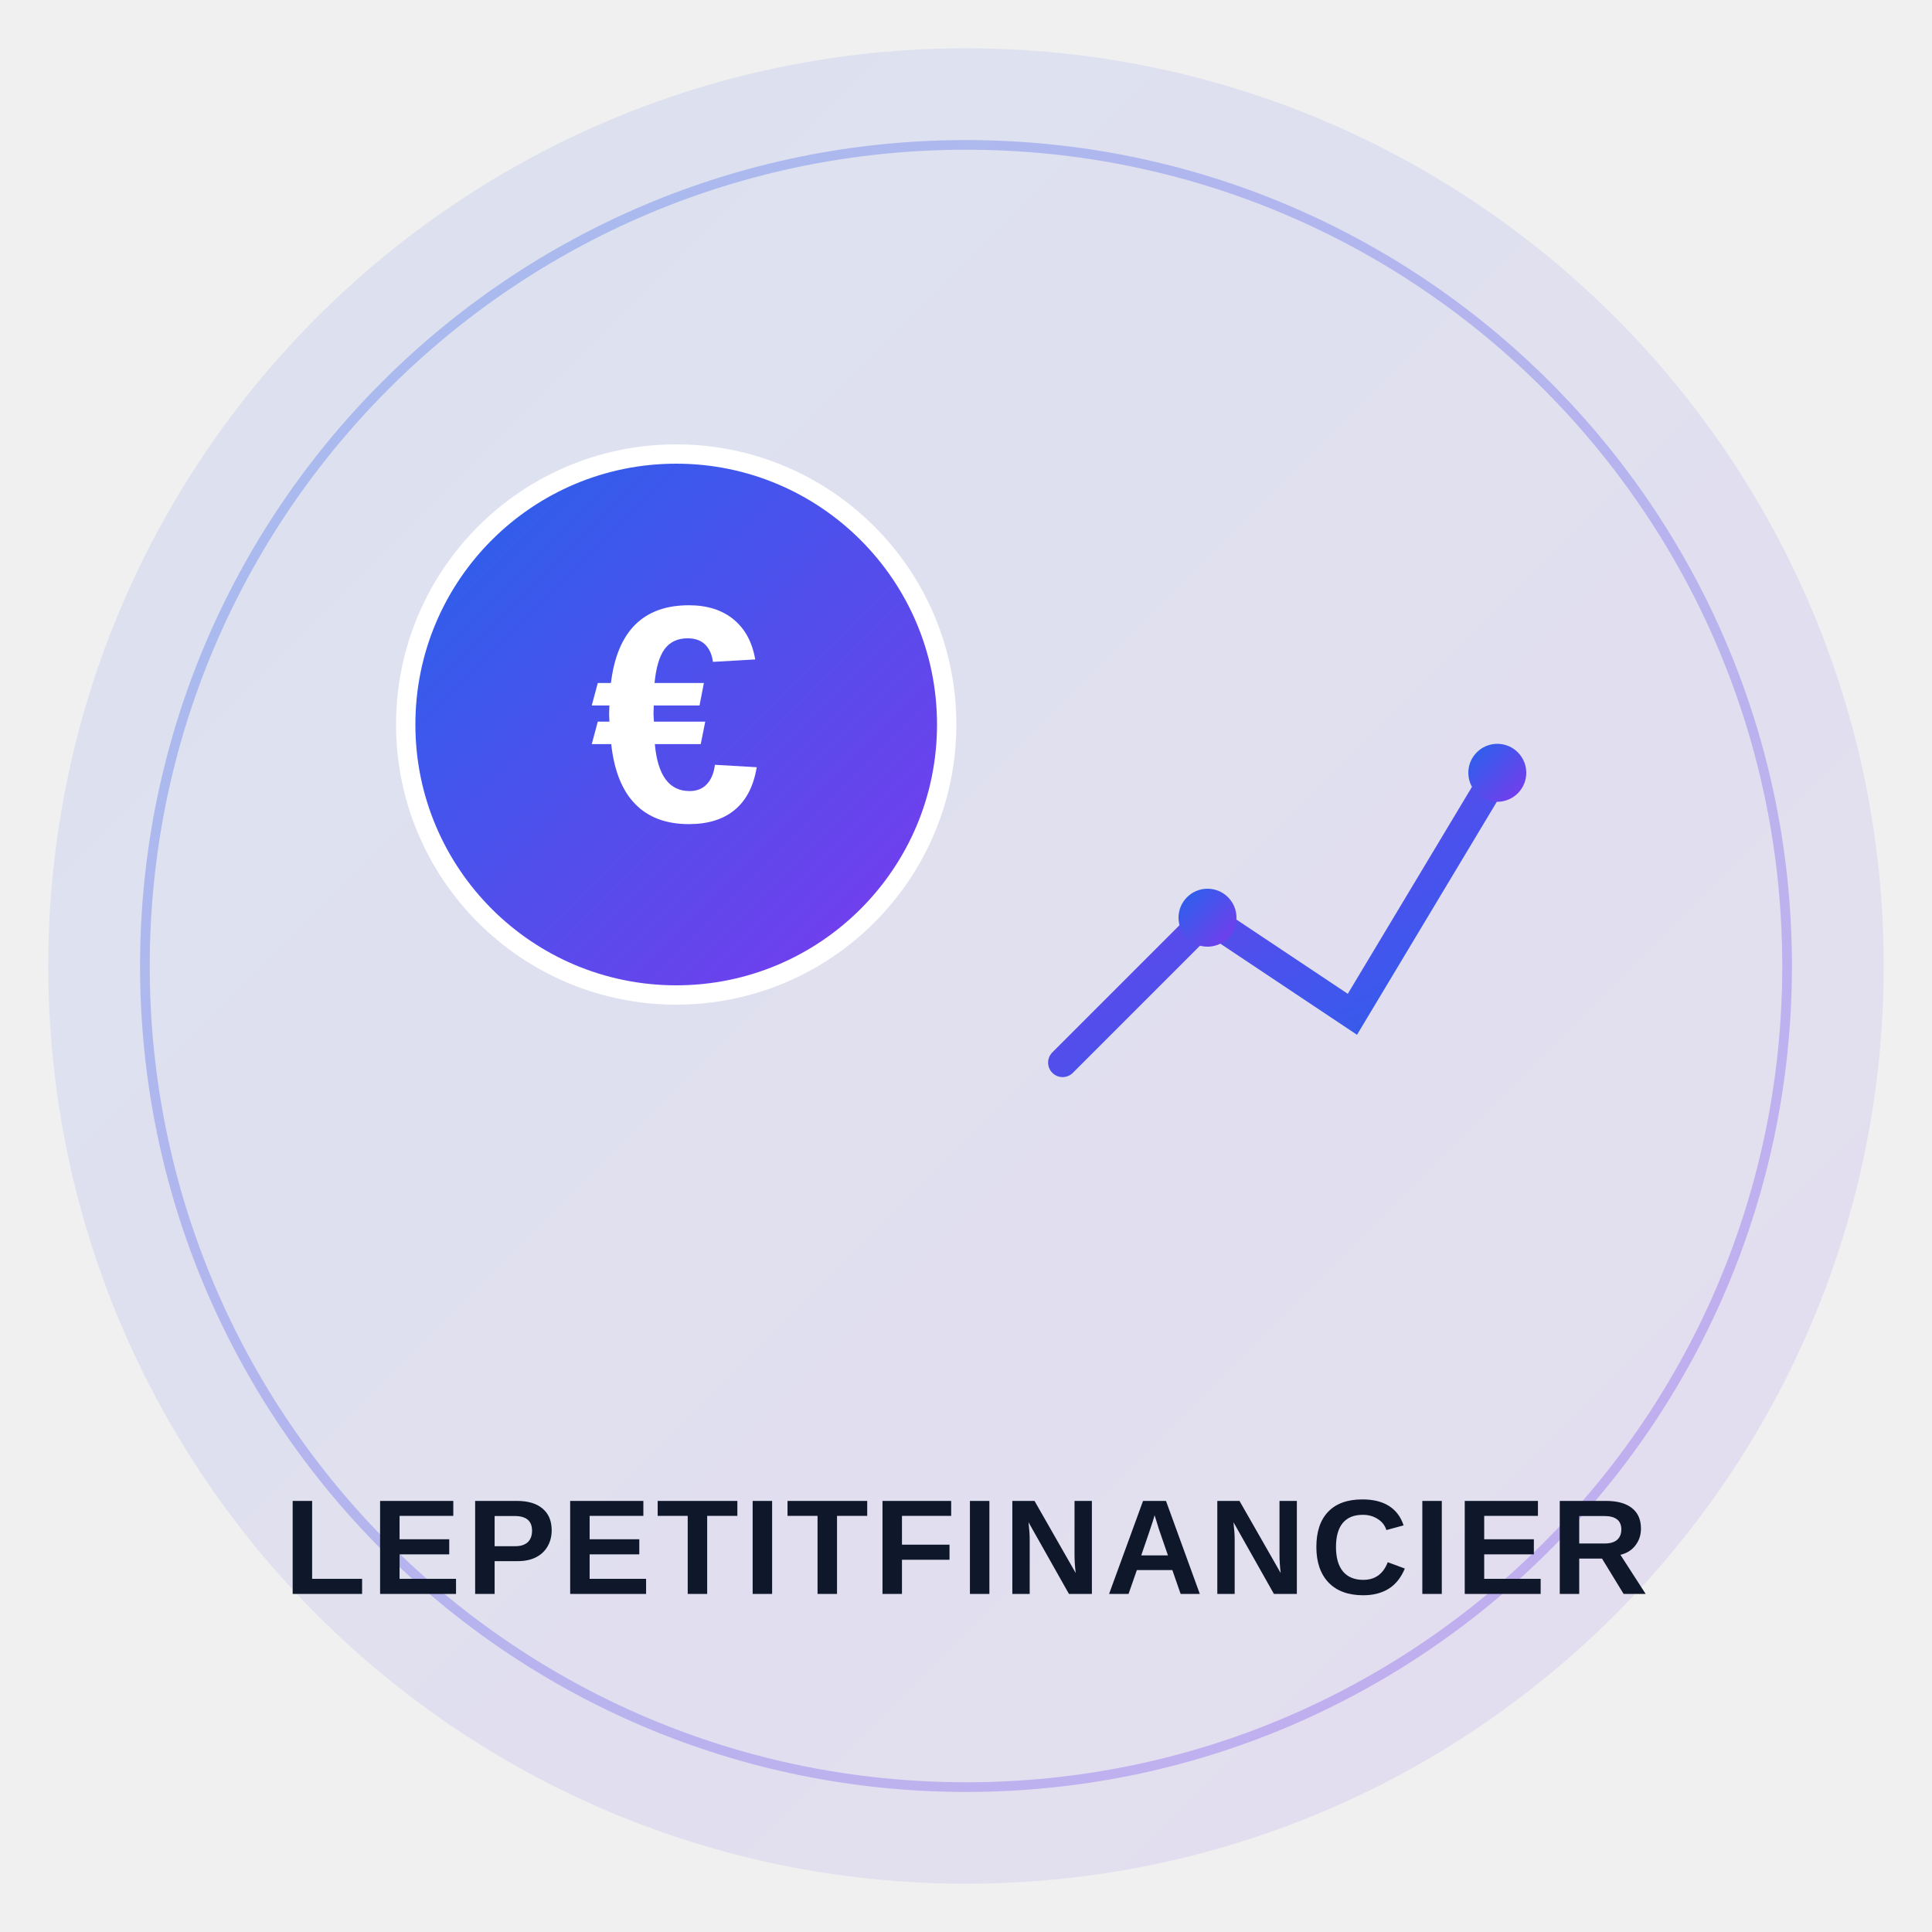
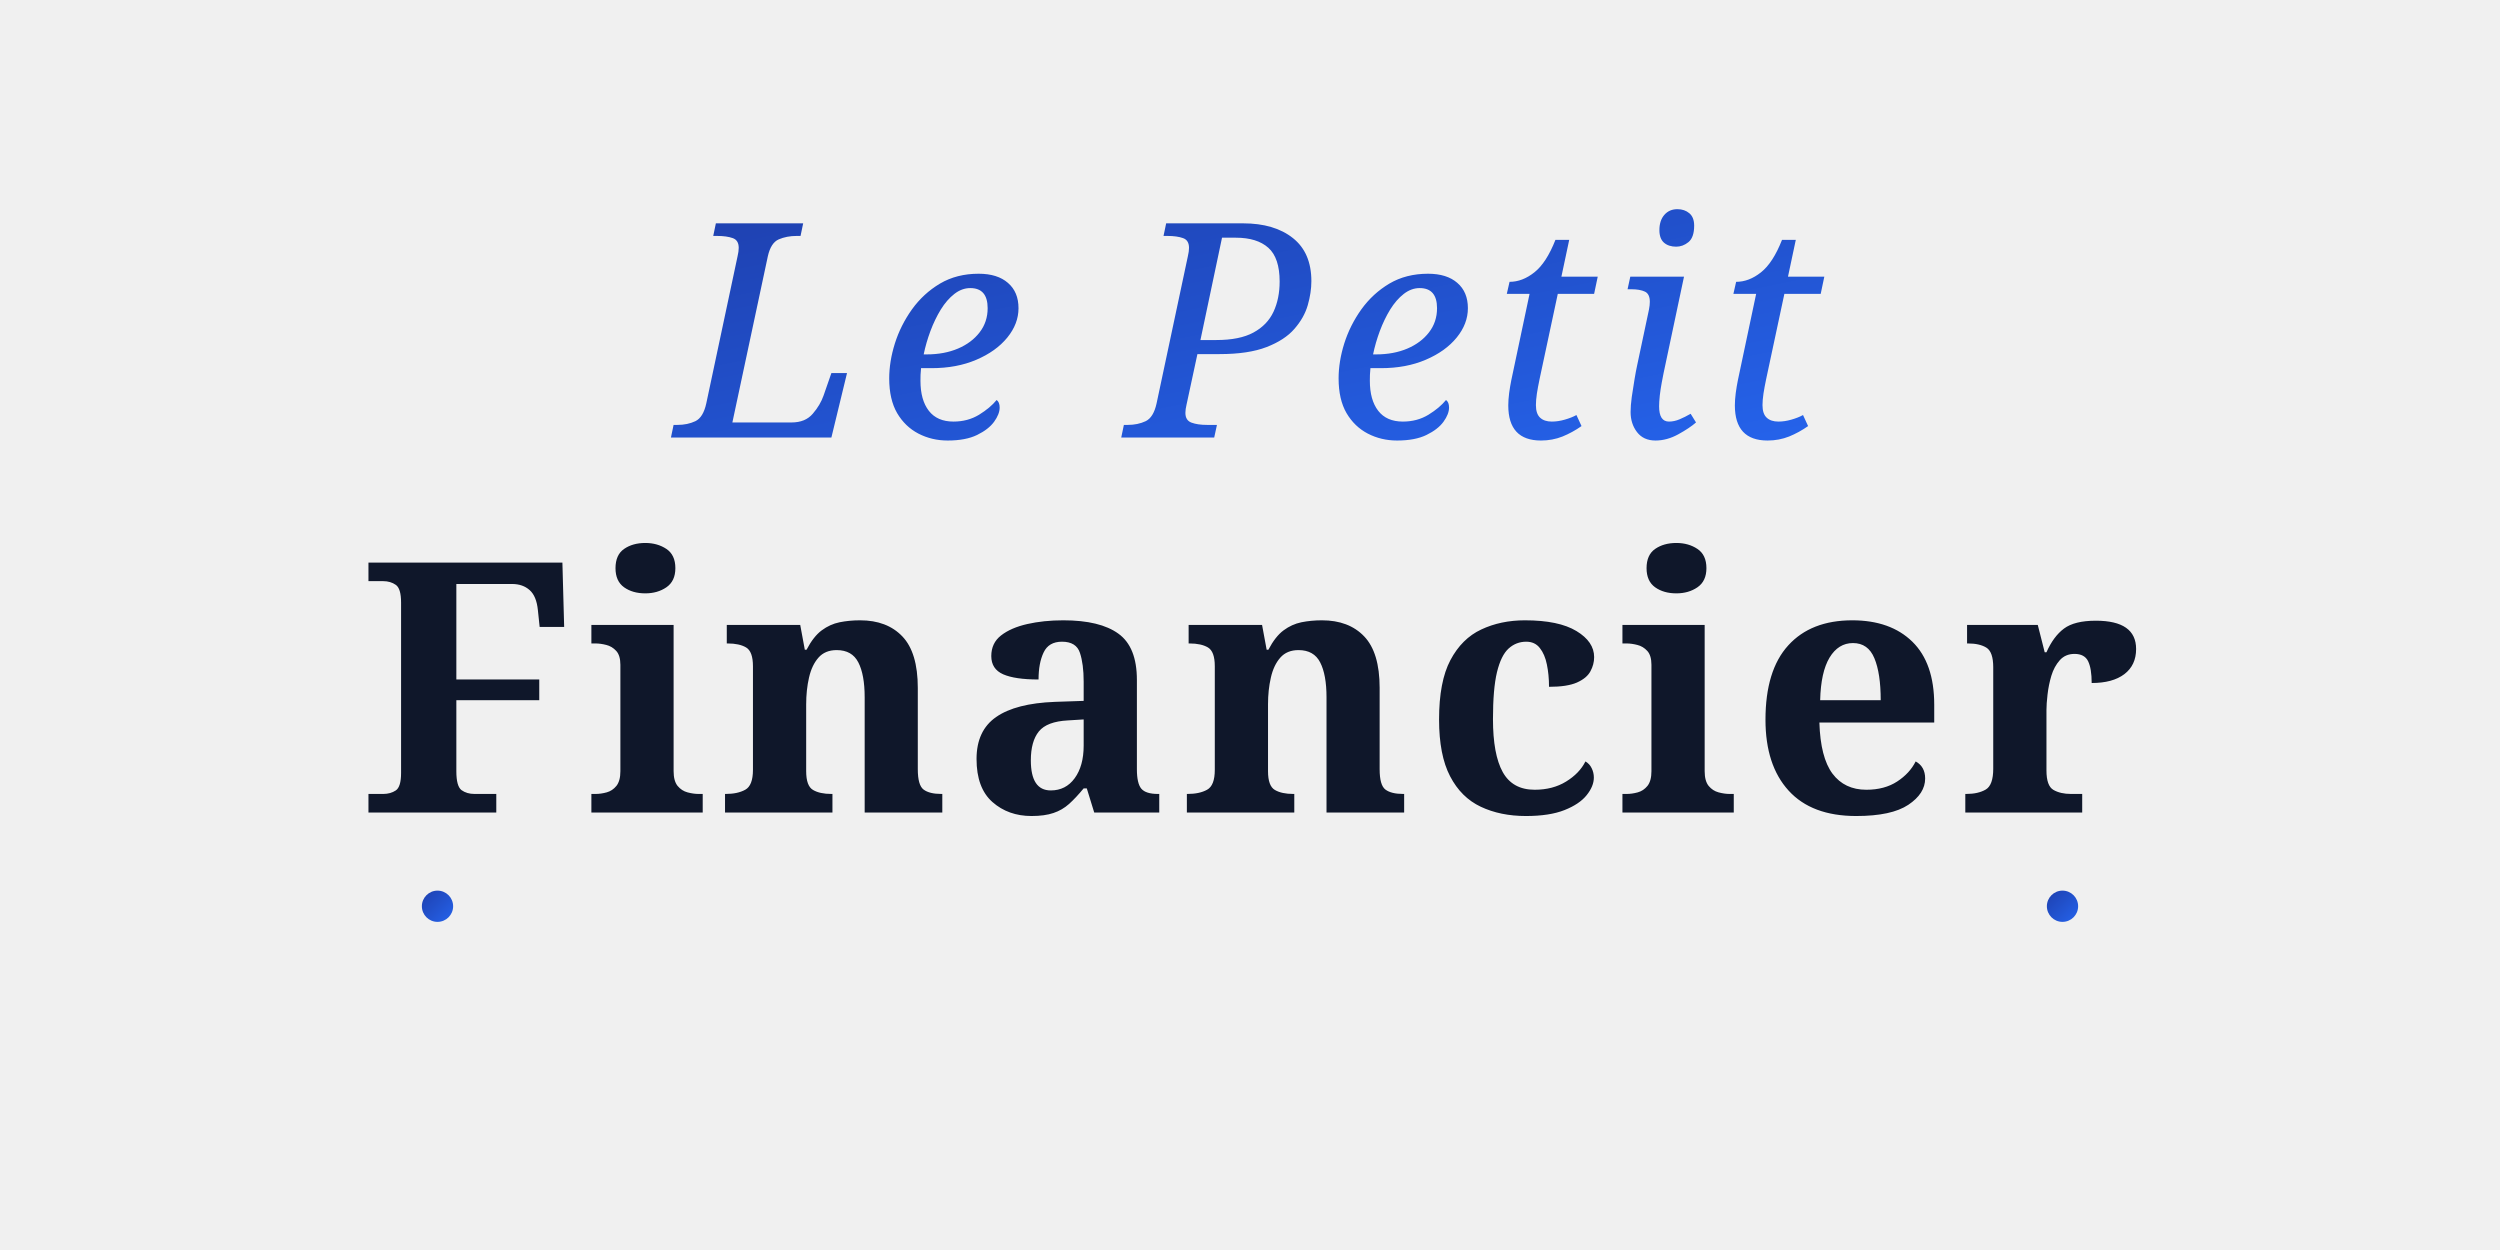
- <svg xmlns="http://www.w3.org/2000/svg" viewBox="0 0 200 200">
+ <svg xmlns="http://www.w3.org/2000/svg" viewBox="0 0 400 200">
  <defs>
-     <linearGradient id="grad1" x1="0%" y1="0%" x2="100%" y2="100%">
-       <stop offset="0%" style="stop-color:#2563eb;stop-opacity:1" />
-       <stop offset="100%" style="stop-color:#7c3aed;stop-opacity:1" />
-     </linearGradient>
-     <linearGradient id="grad2" x1="0%" y1="0%" x2="100%" y2="100%">
-       <stop offset="0%" style="stop-color:#7c3aed;stop-opacity:1" />
+     <linearGradient id="textGrad" x1="0%" y1="0%" x2="100%" y2="100%">
+       <stop offset="0%" style="stop-color:#1e40af;stop-opacity:1" />
      <stop offset="100%" style="stop-color:#2563eb;stop-opacity:1" />
    </linearGradient>
  </defs>
-   <circle cx="100" cy="100" r="95" fill="url(#grad1)" opacity="0.1" />
-   <circle cx="70" cy="75" r="28" fill="url(#grad1)" stroke="white" stroke-width="2" />
-   <text x="70" y="85" font-size="32" font-weight="bold" fill="white" text-anchor="middle" font-family="Arial">€</text>
-   <g stroke="url(#grad2)" stroke-width="3" stroke-linecap="round" fill="none">
-     <polyline points="110,110 125,95 140,105 155,80" />
-   </g>
-   <circle cx="125" cy="95" r="3" fill="url(#grad1)" />
-   <circle cx="155" cy="80" r="3" fill="url(#grad1)" />
-   <circle cx="100" cy="100" r="85" fill="none" stroke="url(#grad1)" stroke-width="1" opacity="0.3" />
-   <text x="100" y="165" font-size="14" font-weight="700" fill="#0f172a" text-anchor="middle" font-family="Arial" letter-spacing="0.5">LEPETITFINANCIER</text>
+   <text x="200" y="70" font-size="48" font-style="italic" font-family="Georgia, serif" font-weight="400" fill="url(#textGrad)" text-anchor="middle" letter-spacing="2">Le Petit</text>
+   <text x="200" y="130" font-size="56" font-family="Georgia, serif" font-weight="700" fill="#0f172a" text-anchor="middle" letter-spacing="1.5">Financier</text>
+   <line x1="80" y1="145" x2="320" y2="145" stroke="url(#textGrad)" stroke-width="3" stroke-linecap="round" />
+   <circle cx="70" cy="145" r="2.5" fill="url(#textGrad)" />
+   <circle cx="330" cy="145" r="2.5" fill="url(#textGrad)" />
</svg>
